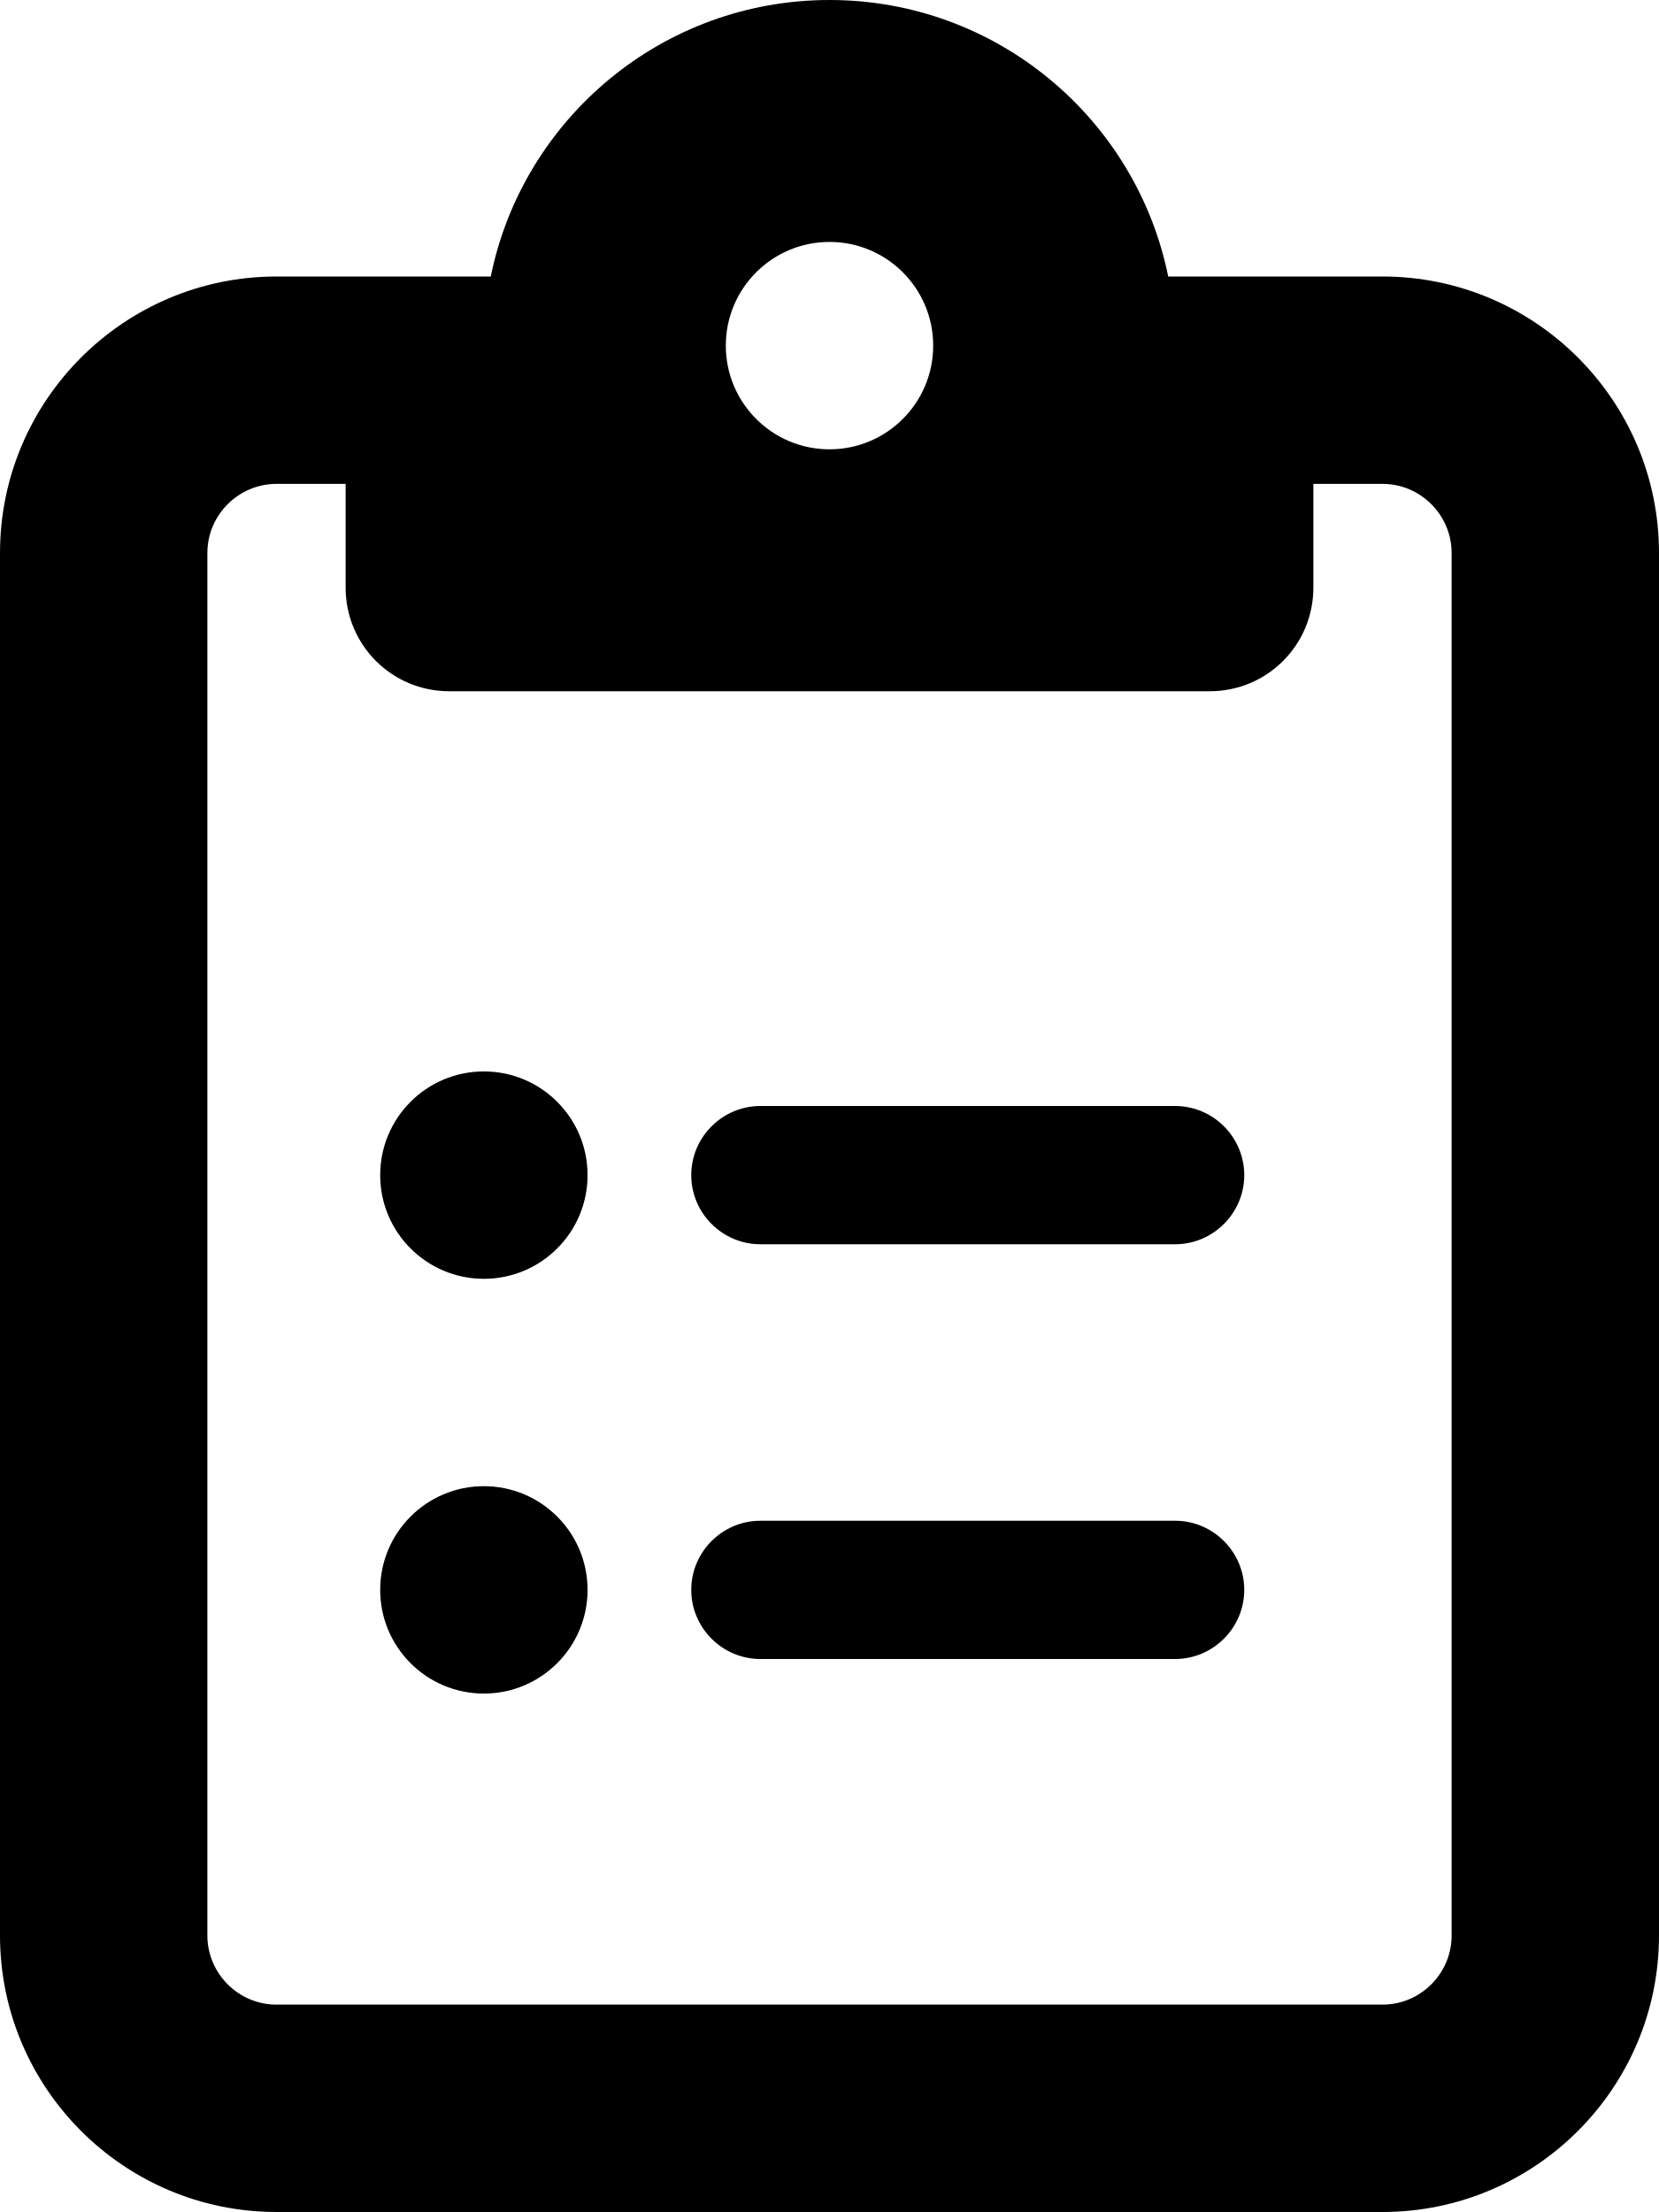
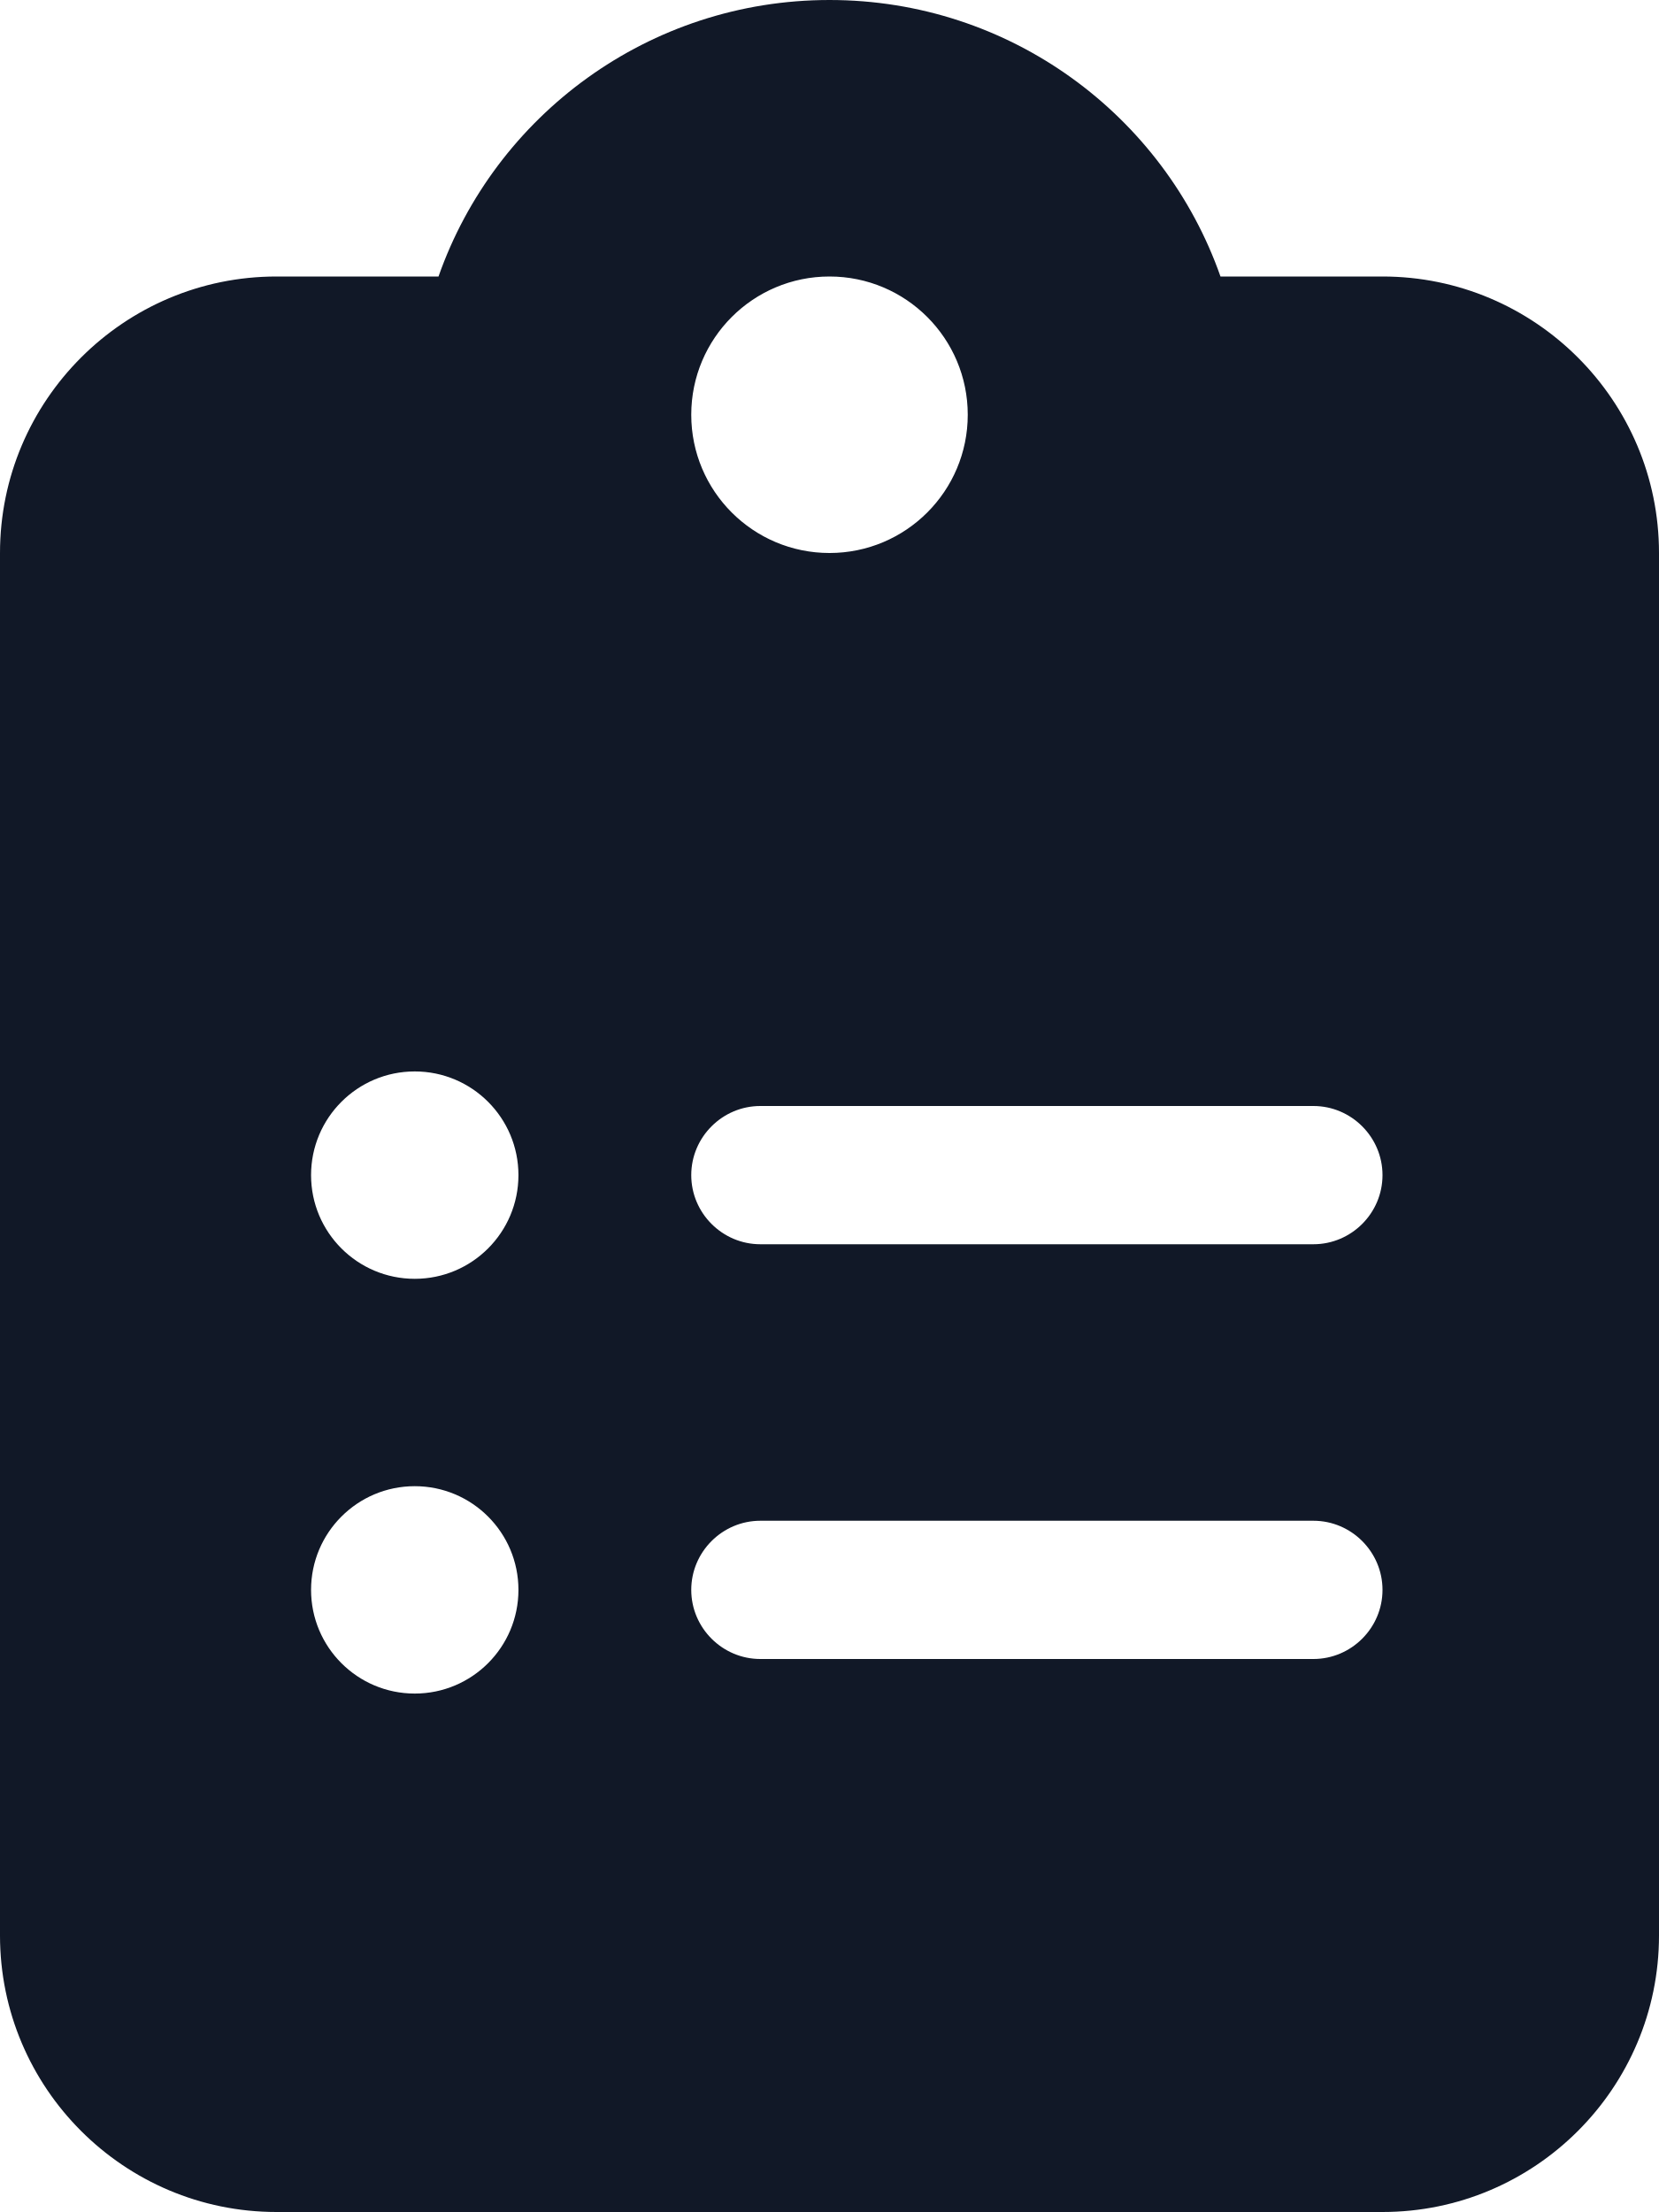
- <svg xmlns="http://www.w3.org/2000/svg" viewBox="0 0 384 512">
-   <path d="M320 64H280h-9.6C263 27.5 230.7 0 192 0s-71 27.5-78.4 64H104 64C28.7 64 0 92.7 0 128V448c0 35.3 28.7 64 64 64H320c35.3 0 64-28.7 64-64V128c0-35.3-28.7-64-64-64zM80 112v24c0 13.3 10.7 24 24 24h88 88c13.3 0 24-10.7 24-24V112h16c8.8 0 16 7.2 16 16V448c0 8.8-7.2 16-16 16H64c-8.8 0-16-7.2-16-16V128c0-8.8 7.2-16 16-16H80zm88-32a24 24 0 1 1 48 0 24 24 0 1 1 -48 0zM136 272a24 24 0 1 0 -48 0 24 24 0 1 0 48 0zm40-16c-8.8 0-16 7.2-16 16s7.2 16 16 16h96c8.8 0 16-7.2 16-16s-7.2-16-16-16H176zm0 96c-8.8 0-16 7.2-16 16s7.2 16 16 16h96c8.8 0 16-7.2 16-16s-7.2-16-16-16H176zm-64 40a24 24 0 1 0 0-48 24 24 0 1 0 0 48z" />
+ <svg xmlns="http://www.w3.org/2000/svg" height="1em" viewBox="0 0 384 512">
+   <path d="M192 0c-41.8 0-77.4 26.7-90.5 64H64C28.7 64 0 92.7 0 128V448c0 35.3 28.7 64 64 64H320c35.3 0 64-28.7 64-64V128c0-35.3-28.7-64-64-64H282.5C269.4 26.7 233.8 0 192 0zm0 64a32 32 0 1 1 0 64 32 32 0 1 1 0-64zM72 272a24 24 0 1 1 48 0 24 24 0 1 1 -48 0zm104-16H304c8.8 0 16 7.2 16 16s-7.2 16-16 16H176c-8.8 0-16-7.2-16-16s7.2-16 16-16zM72 368a24 24 0 1 1 48 0 24 24 0 1 1 -48 0zm88 0c0-8.8 7.2-16 16-16H304c8.8 0 16 7.2 16 16s-7.2 16-16 16H176c-8.8 0-16-7.2-16-16z" fill="#111827" />
</svg>
